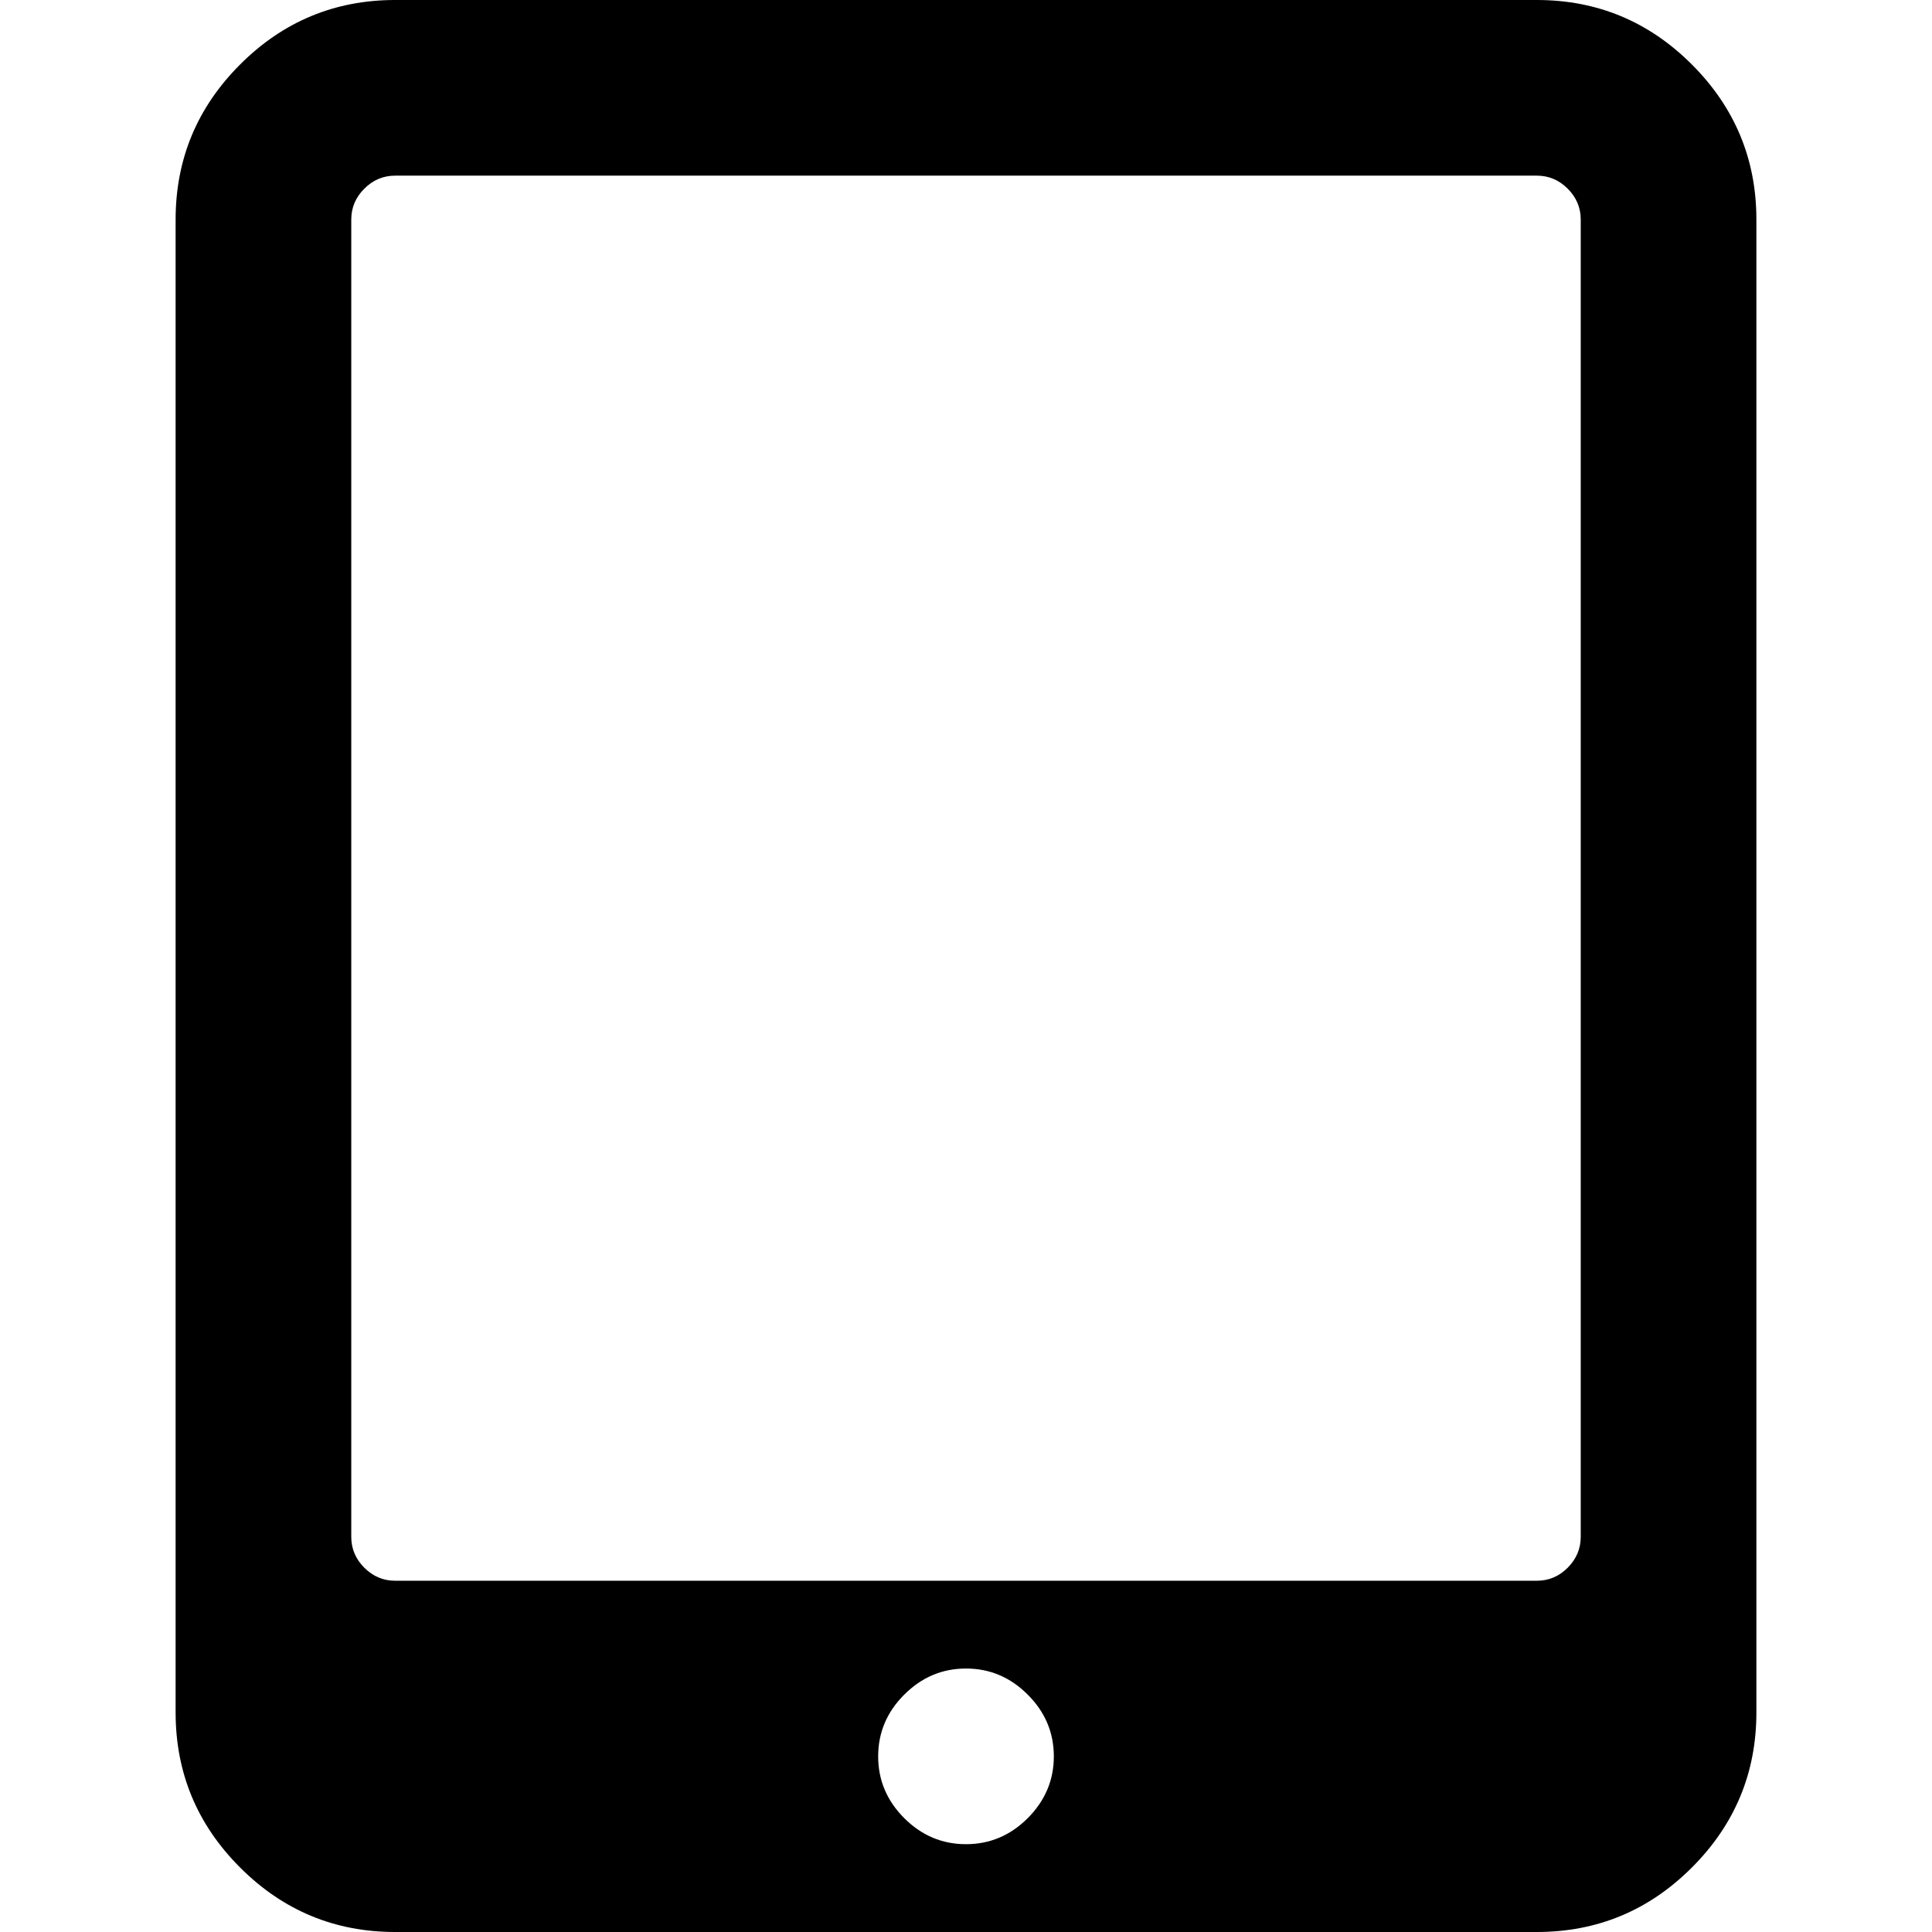
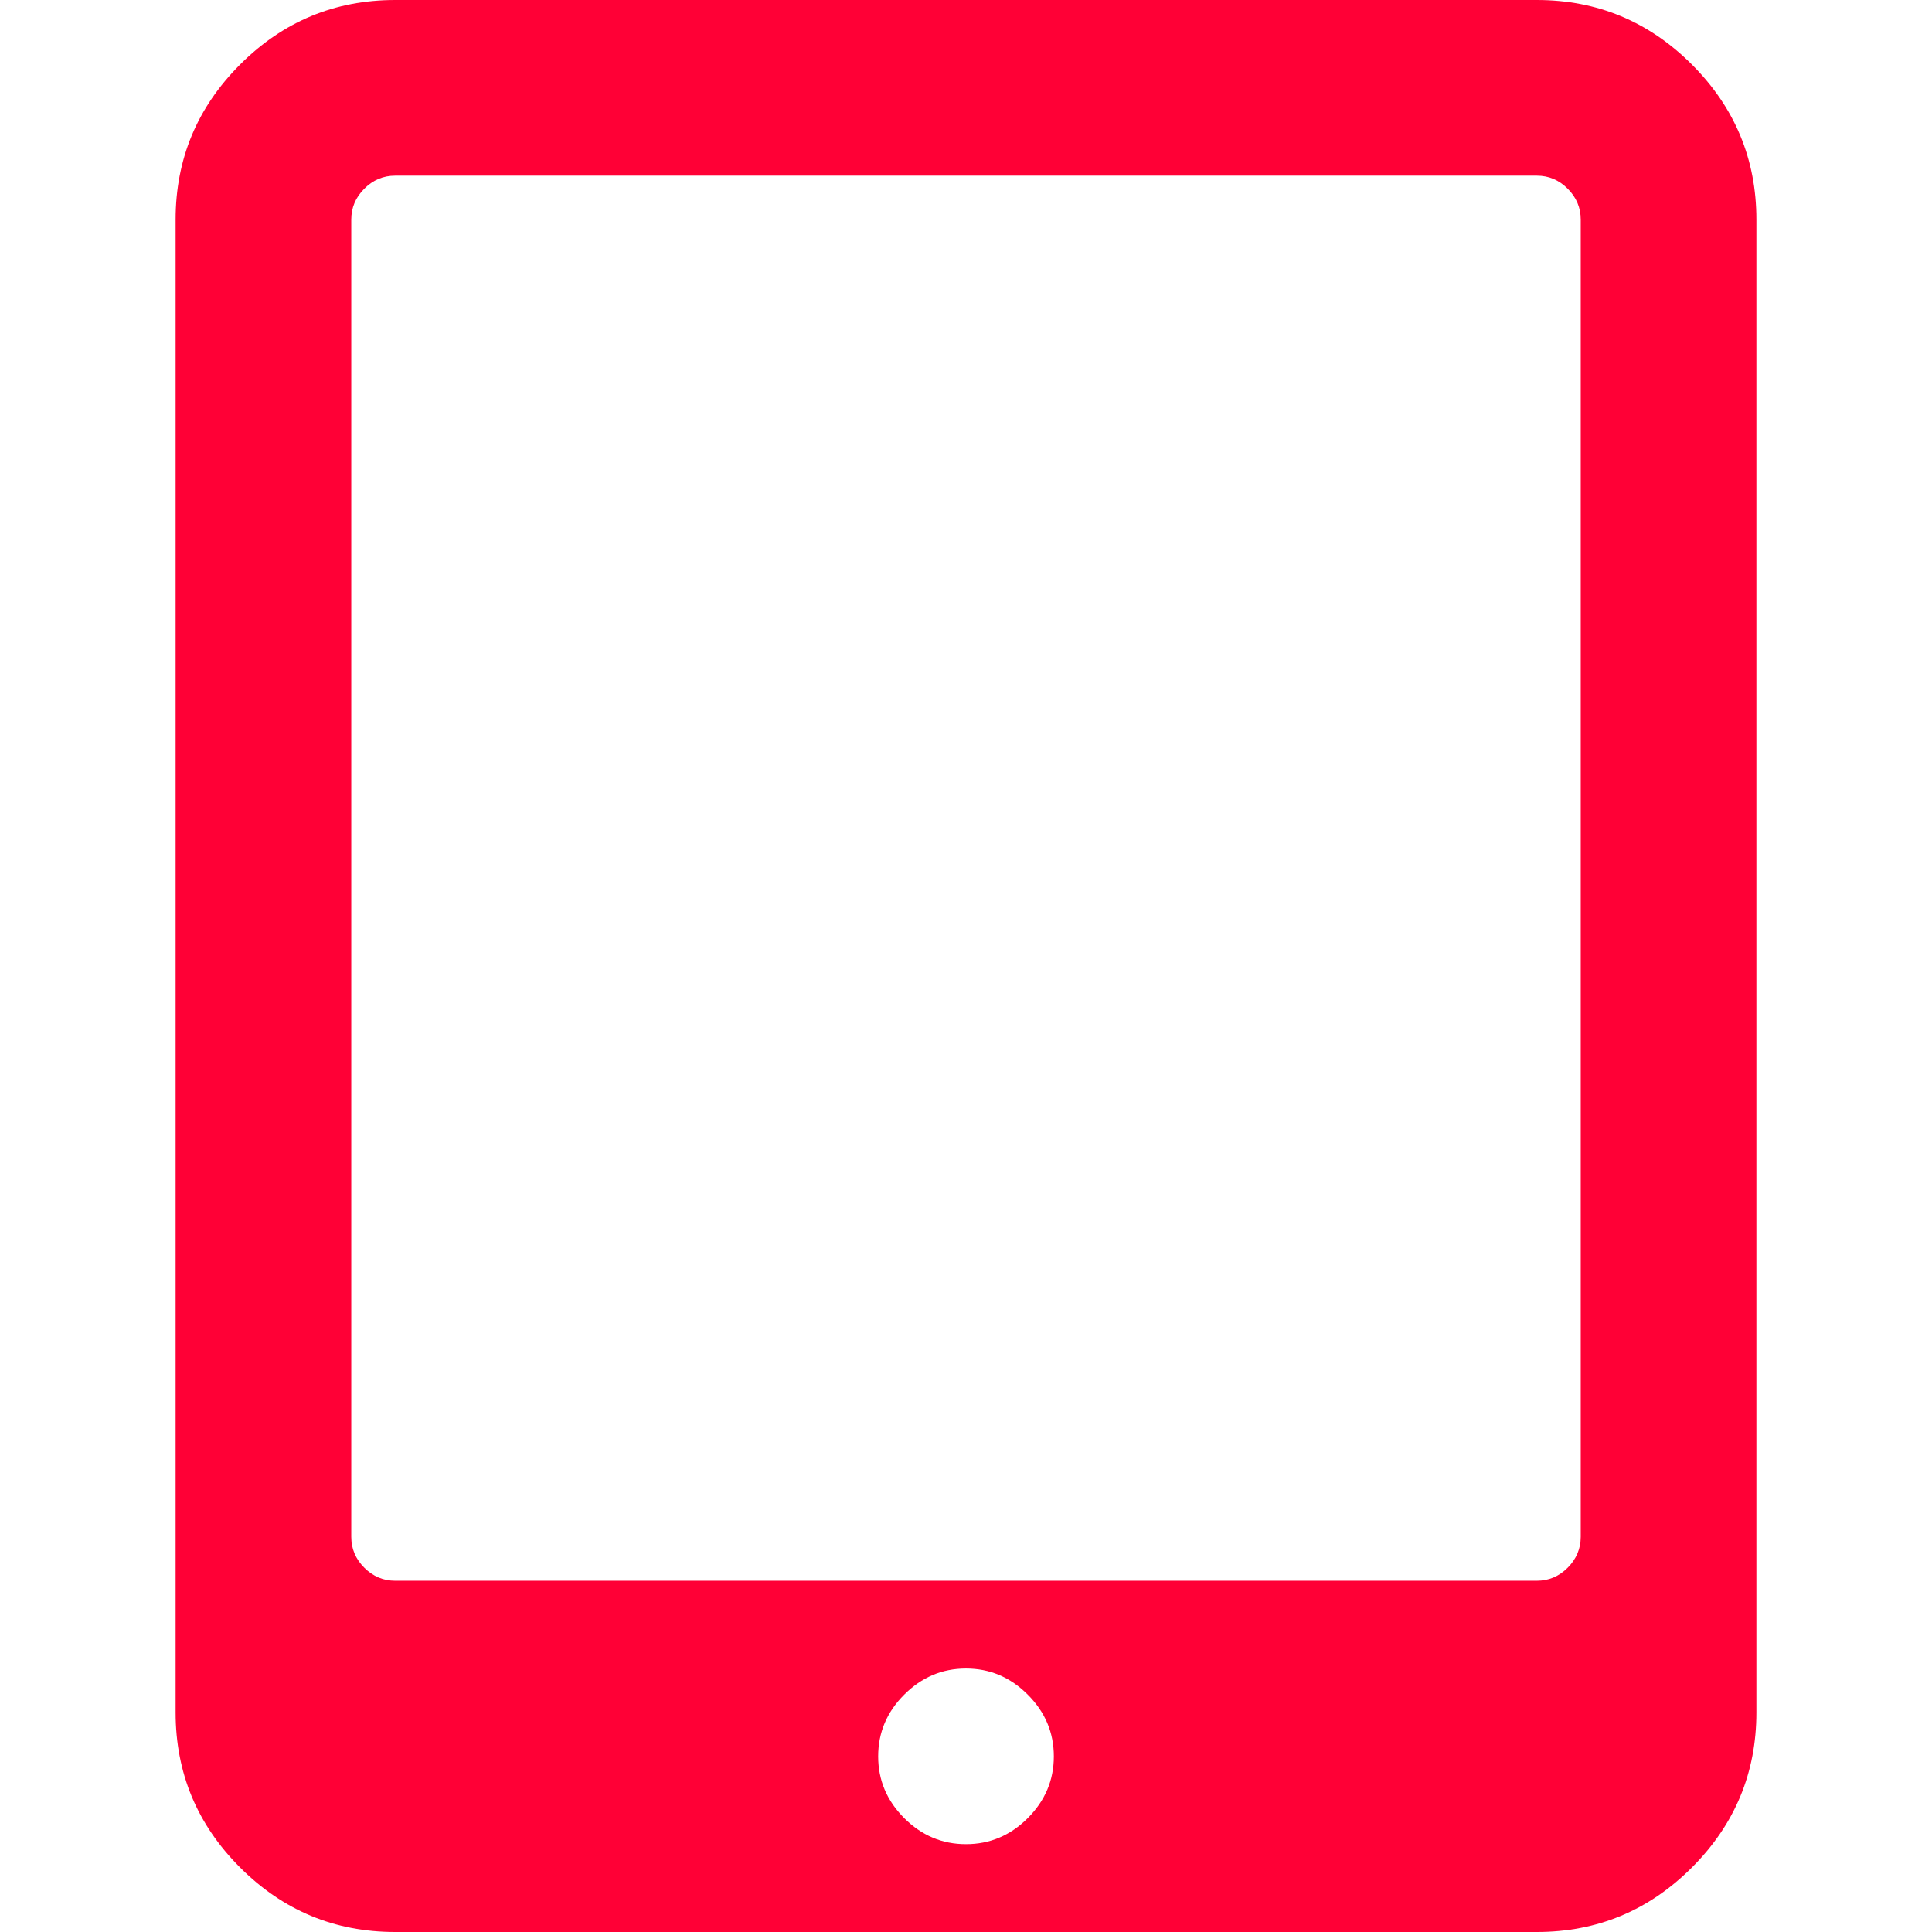
- <svg xmlns="http://www.w3.org/2000/svg" version="1.1" id="Capa_1" x="0px" y="0px" width="401.991px" height="401.991px" viewBox="0 0 401.991 401.991" style="enable-background:new 0 0 401.991 401.991;" xml:space="preserve">
+ <svg xmlns="http://www.w3.org/2000/svg" version="1.1" id="Capa_1" x="0px" y="0px" width="32px" height="32px" viewBox="0 0 401.991 401.991" style="enable-background:new 0 0 401.991 401.991;" xml:space="preserve">
  <g>
-     <path d="M352.029,13.418C343.077,4.471,332.332,0,319.766,0H82.223C69.66,0,58.906,4.471,49.959,13.418   c-8.945,8.949-13.418,19.7-13.418,32.264v310.633c0,12.566,4.473,23.309,13.418,32.261c8.947,8.949,19.701,13.415,32.264,13.415   h237.542c12.566,0,23.312-4.466,32.264-13.415c8.946-8.952,13.422-19.701,13.422-32.261V45.683   C365.451,33.118,360.965,22.364,352.029,13.418z M213.843,378.299c-3.613,3.614-7.898,5.421-12.849,5.421   c-4.952,0-9.233-1.807-12.85-5.421c-3.617-3.62-5.424-7.904-5.424-12.847c0-4.948,1.807-9.239,5.424-12.847   c3.621-3.62,7.902-5.434,12.85-5.434c4.95,0,9.235,1.813,12.849,5.434c3.614,3.607,5.428,7.898,5.428,12.847   C219.271,370.395,217.457,374.676,213.843,378.299z M328.902,319.767c0,2.478-0.91,4.613-2.71,6.427   c-1.813,1.814-3.949,2.711-6.427,2.711H82.223c-2.474,0-4.615-0.904-6.423-2.711s-2.712-3.949-2.712-6.427V45.683   c0-2.475,0.903-4.617,2.712-6.424c1.809-1.809,3.949-2.712,6.423-2.712h237.542c2.478,0,4.613,0.9,6.427,2.712   c1.807,1.807,2.71,3.949,2.71,6.424V319.767z" />
+     <path d="M352.029,13.418C343.077,4.471,332.332,0,319.766,0H82.223C69.66,0,58.906,4.471,49.959,13.418   c-8.945,8.949-13.418,19.7-13.418,32.264v310.633c0,12.566,4.473,23.309,13.418,32.261c8.947,8.949,19.701,13.415,32.264,13.415   h237.542c12.566,0,23.312-4.466,32.264-13.415c8.946-8.952,13.422-19.701,13.422-32.261V45.683   C365.451,33.118,360.965,22.364,352.029,13.418z M213.843,378.299c-3.613,3.614-7.898,5.421-12.849,5.421   c-4.952,0-9.233-1.807-12.85-5.421c-3.617-3.62-5.424-7.904-5.424-12.847c0-4.948,1.807-9.239,5.424-12.847   c3.621-3.62,7.902-5.434,12.85-5.434c4.95,0,9.235,1.813,12.849,5.434c3.614,3.607,5.428,7.898,5.428,12.847   C219.271,370.395,217.457,374.676,213.843,378.299z M328.902,319.767c0,2.478-0.91,4.613-2.71,6.427   c-1.813,1.814-3.949,2.711-6.427,2.711H82.223c-2.474,0-4.615-0.904-6.423-2.711s-2.712-3.949-2.712-6.427V45.683   c0-2.475,0.903-4.617,2.712-6.424c1.809-1.809,3.949-2.712,6.423-2.712h237.542c2.478,0,4.613,0.9,6.427,2.712   c1.807,1.807,2.71,3.949,2.71,6.424V319.767z" style="fill:#ff0036" />
  </g>
  <g>
</g>
  <g>
</g>
  <g>
</g>
  <g>
</g>
  <g>
</g>
  <g>
</g>
  <g>
</g>
  <g>
</g>
  <g>
</g>
  <g>
</g>
  <g>
</g>
  <g>
</g>
  <g>
</g>
  <g>
</g>
  <g>
</g>
</svg>
